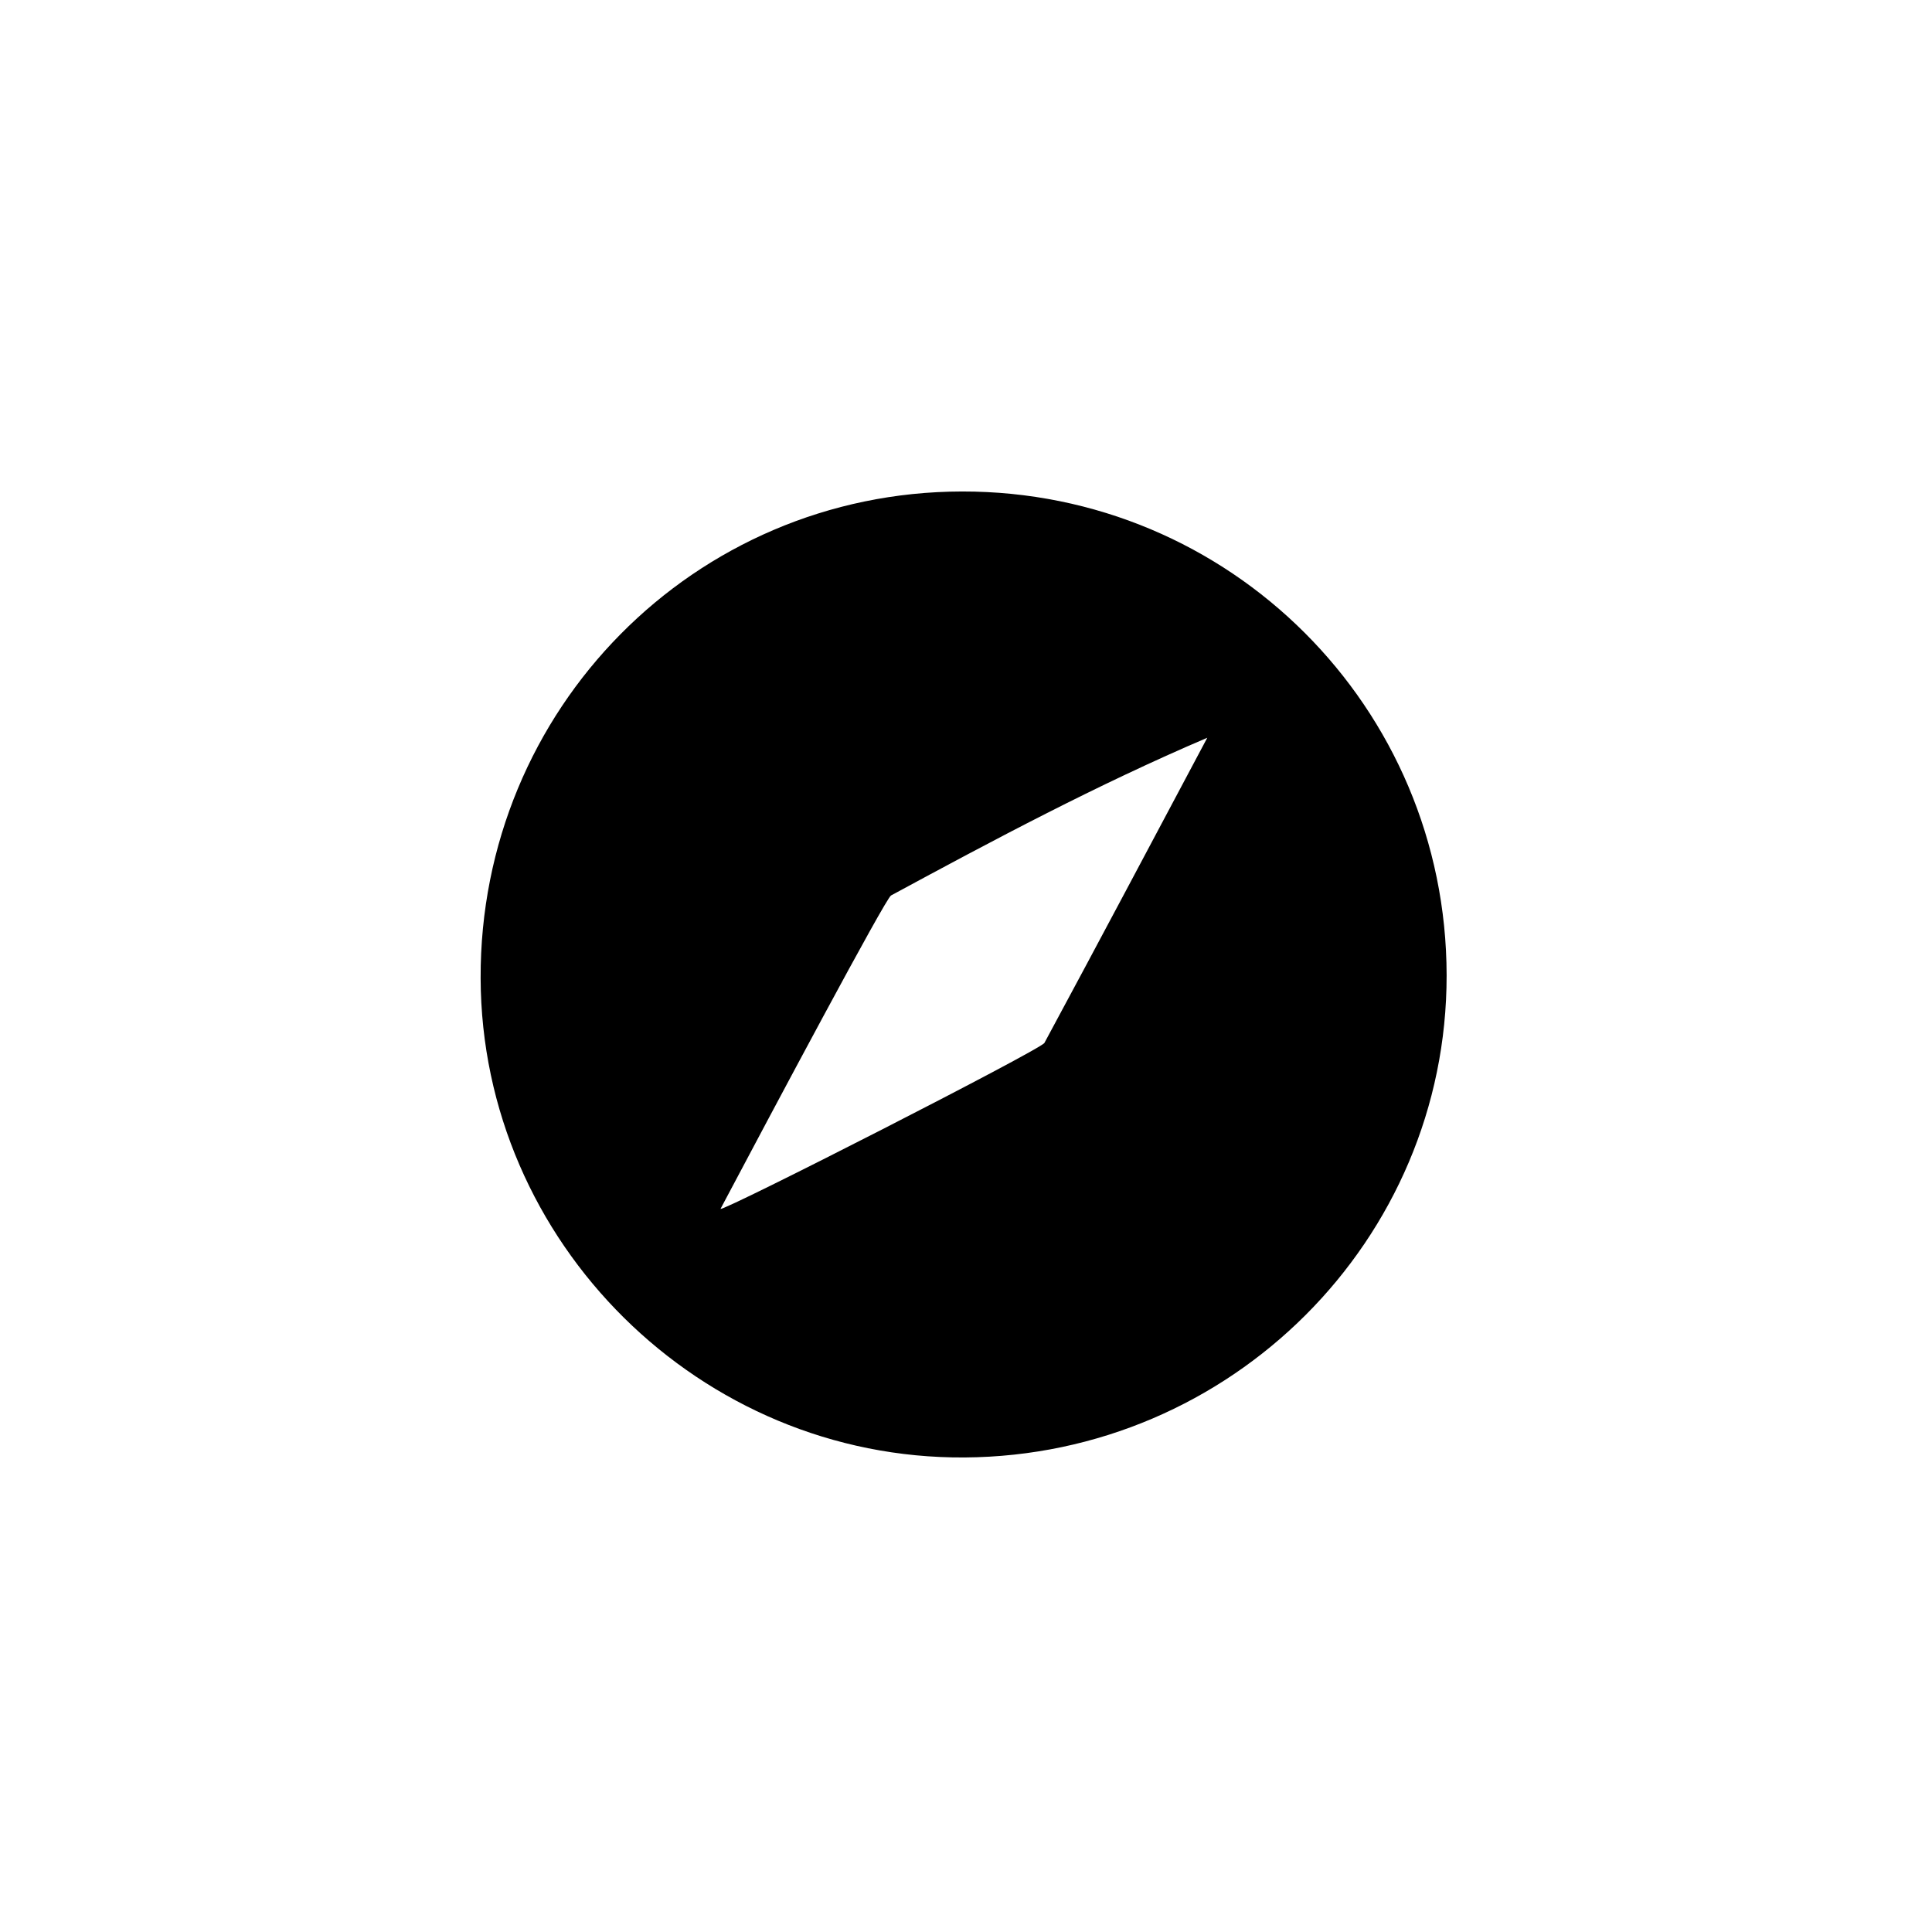
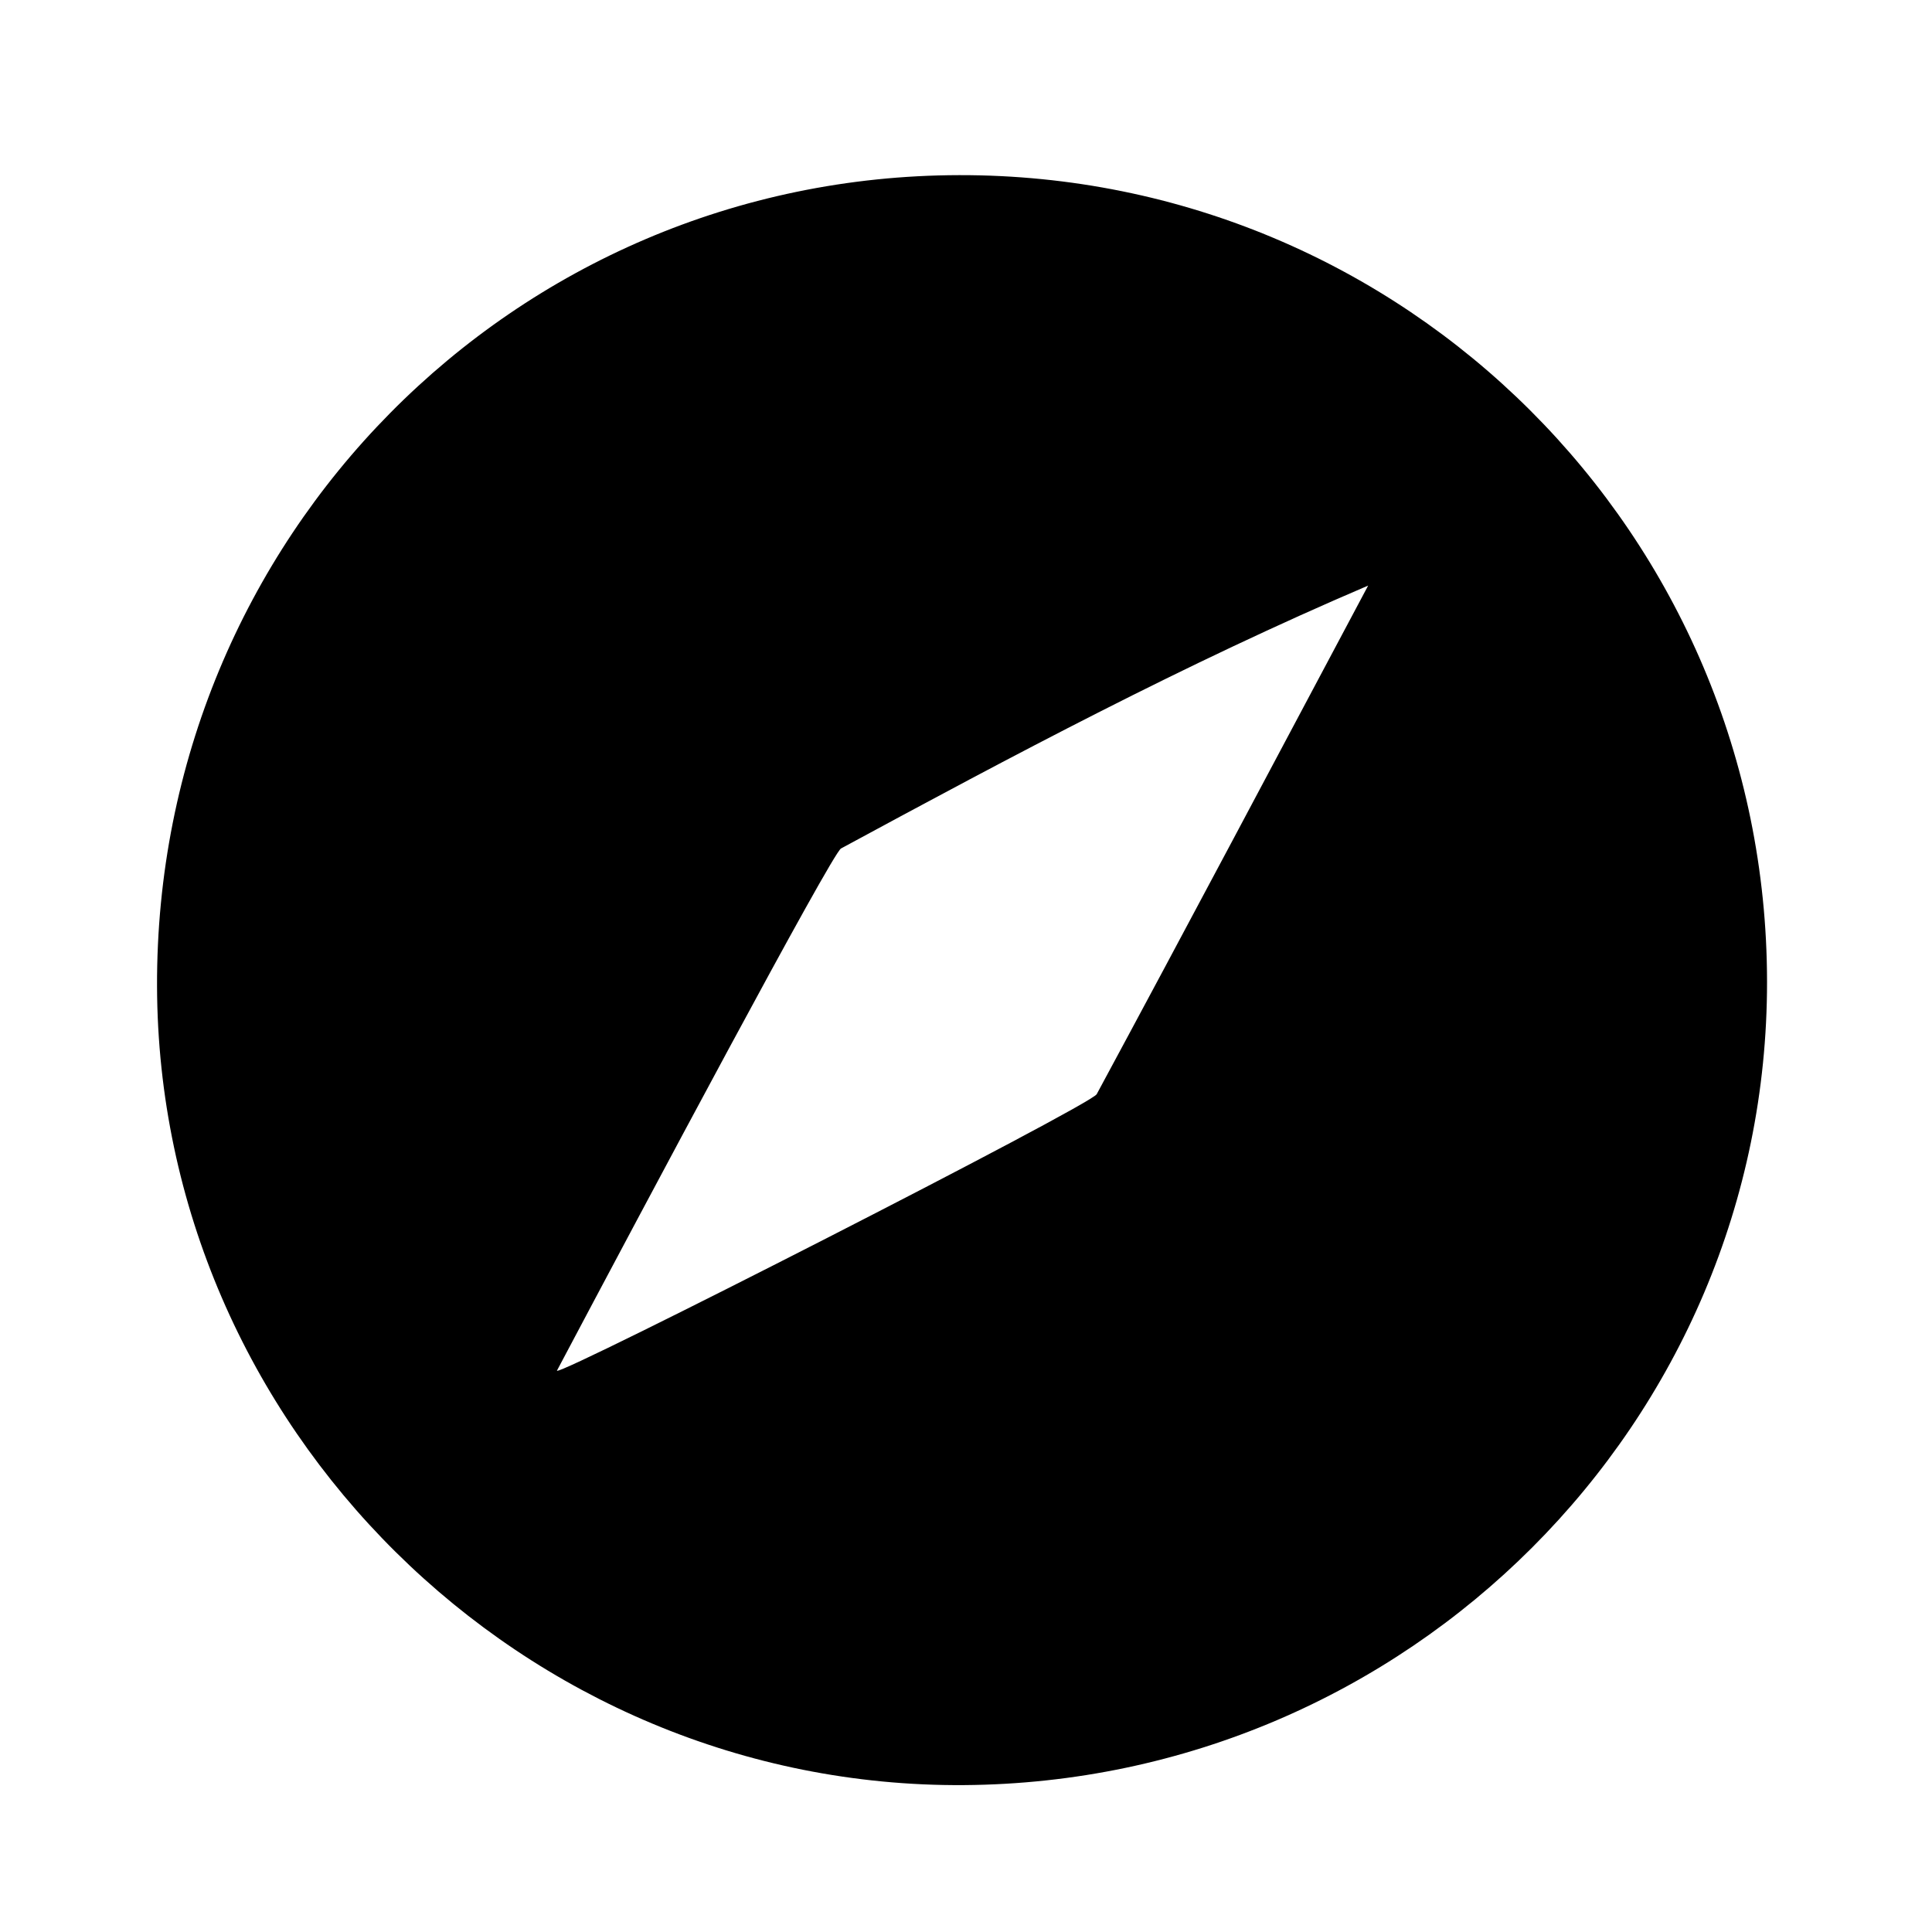
- <svg xmlns="http://www.w3.org/2000/svg" class="icon" width="100" height="100" viewBox="0 0 100 100">
+ <svg xmlns="http://www.w3.org/2000/svg" class="icon" width="100" height="100" viewBox="20 20 60 60">
  <path d="M49.789 25.439C63.651 25.414 74.864 36.61 74.877 50.484C74.889 64.178 63.727 75.342 49.933 75.438C36.251 75.531 24.921 64.315 24.877 50.636C24.828 36.706 35.939 25.465 49.789 25.439ZM37.296 62.57C37.433 62.714 53.871 54.33 54.059 53.981C56.891 48.728 59.684 43.455 62.489 38.186C56.776 40.625 51.439 43.472 46.119 46.35C45.839 46.499 40.018 57.429 37.294 62.571L37.296 62.57Z" />
</svg>
